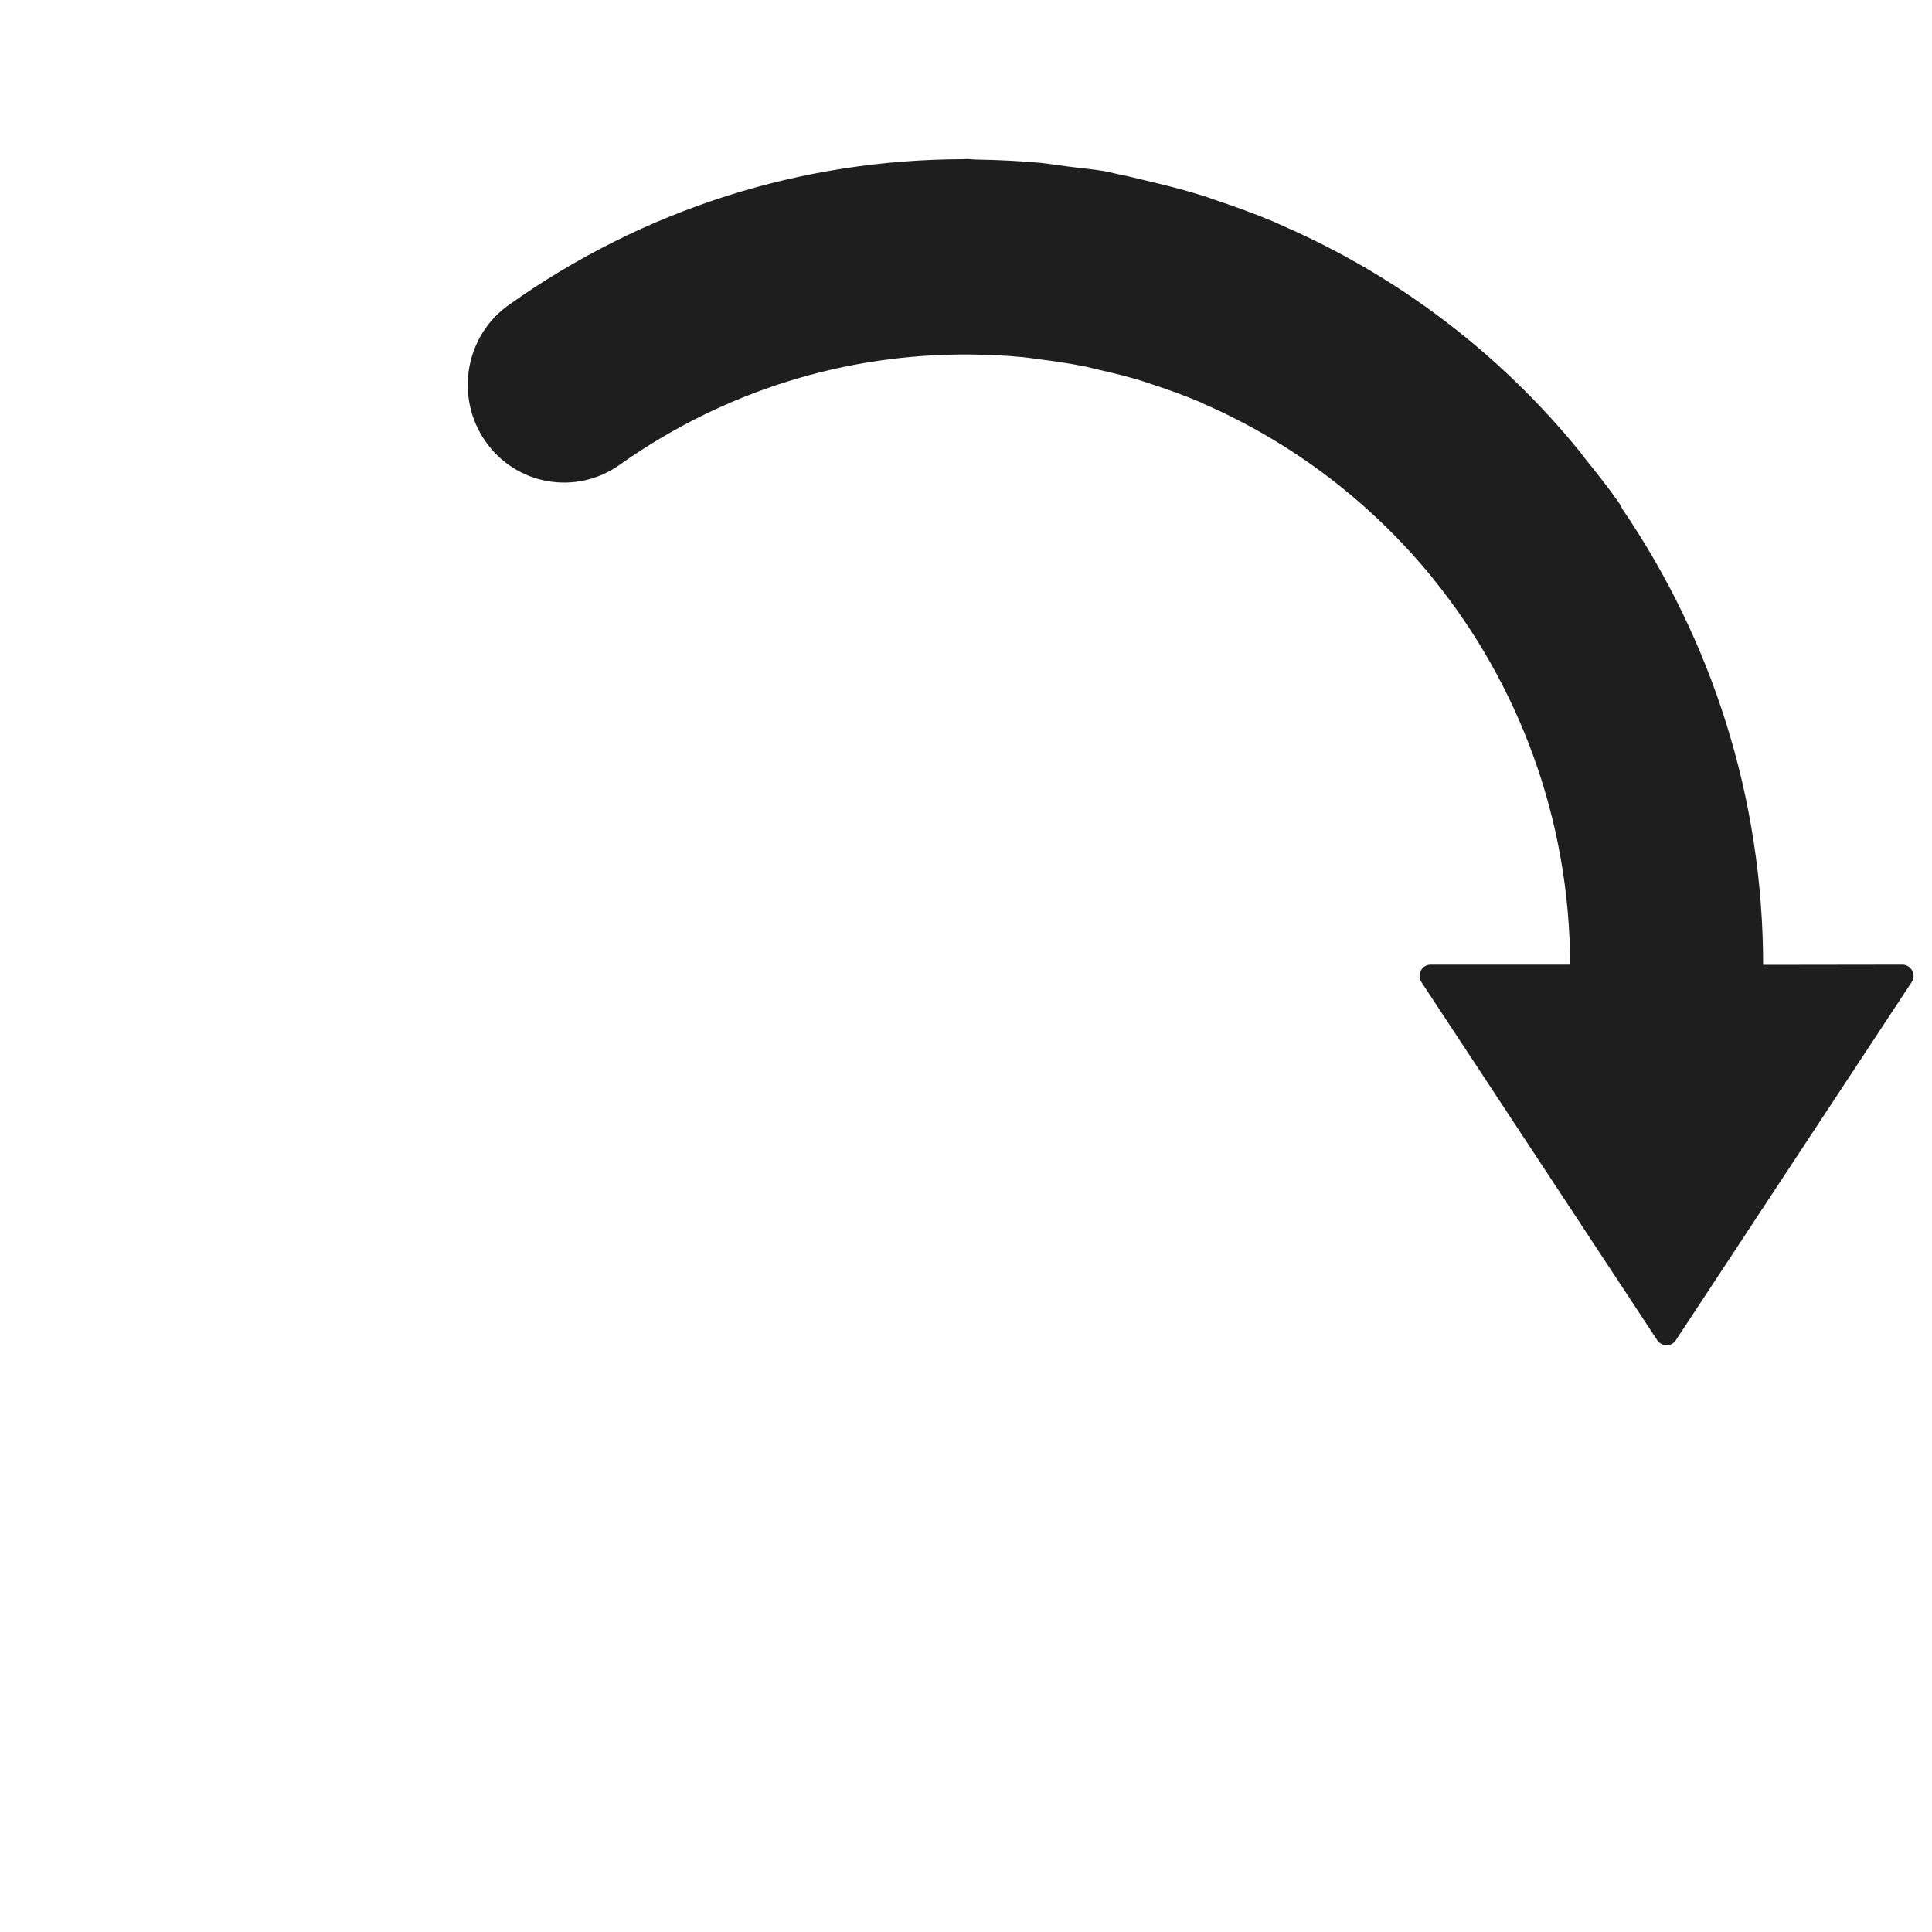
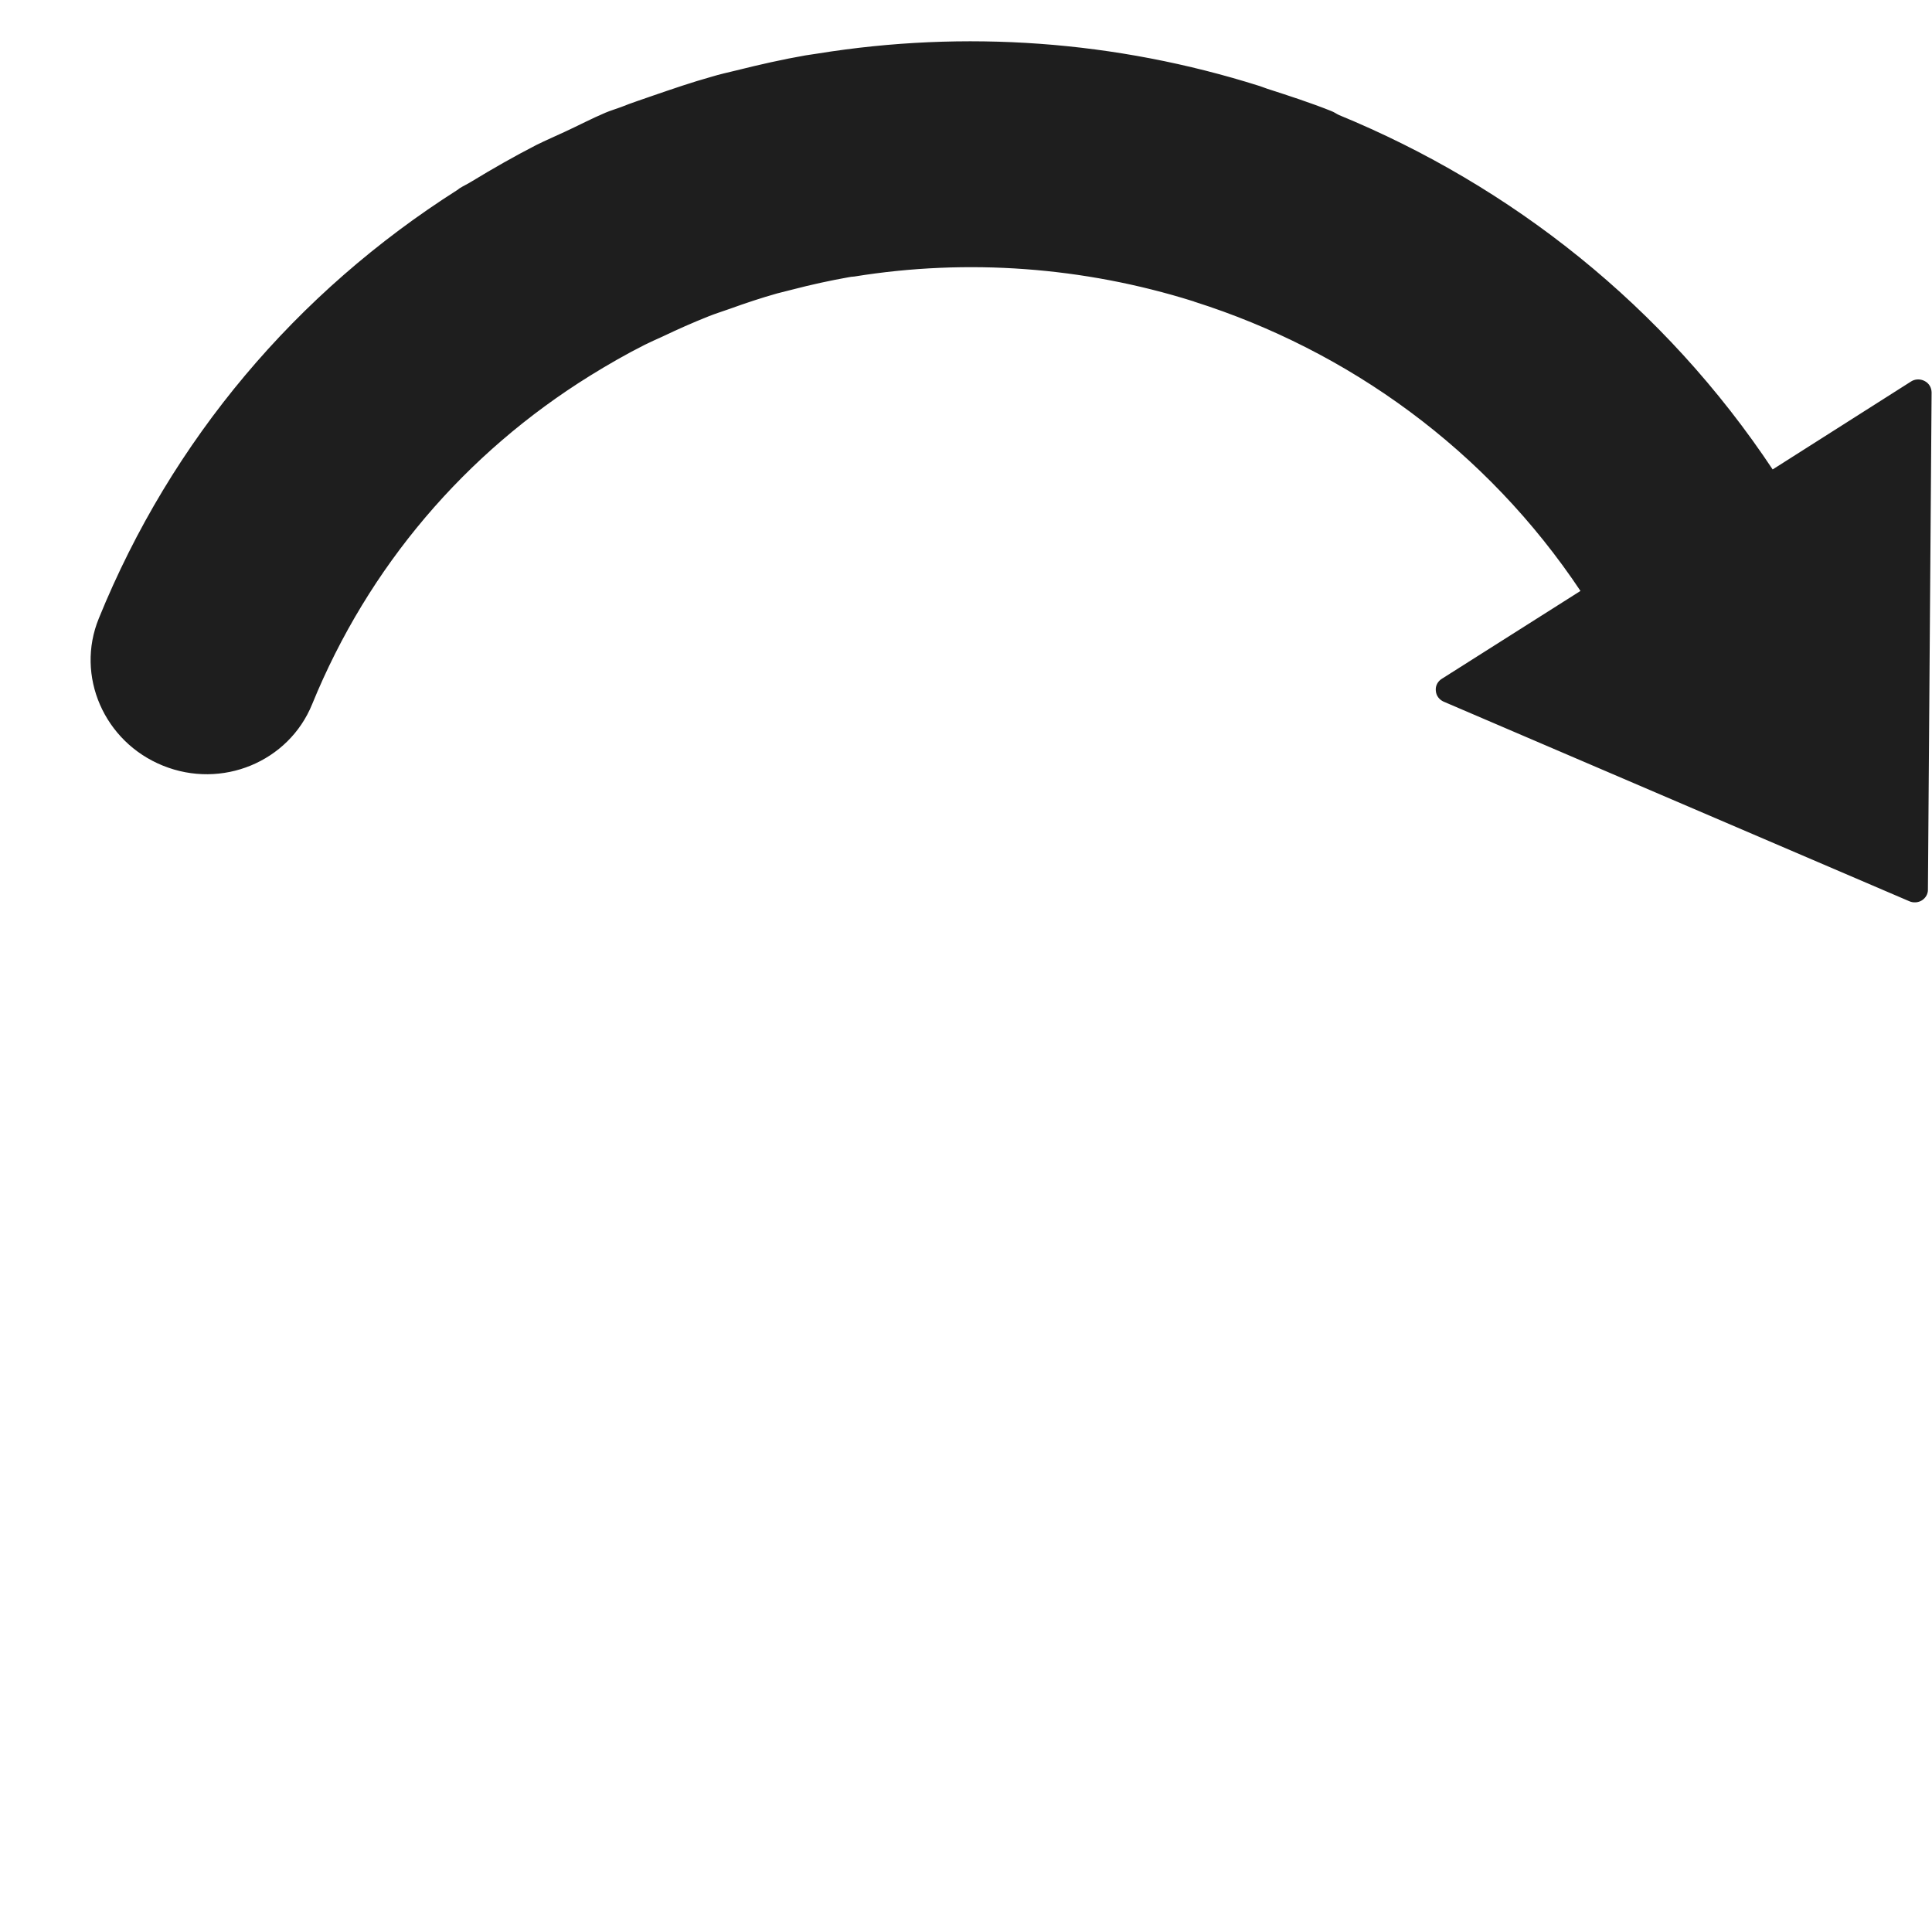
- <svg xmlns="http://www.w3.org/2000/svg" version="1.1" x="0px" y="0px" viewBox="0 0 1000 1000" enable-background="new 0 0 1000 1000" xml:space="preserve" id="svg40732">
+ <svg xmlns="http://www.w3.org/2000/svg" id="svg40732" xml:space="preserve" enable-background="new 0 0 1000 1000" viewBox="0 0 1000 1000" y="0px" x="0px" version="1.1">
  <defs id="defs40736" />
-   <path style="stroke:#1e1e1e;stroke-opacity:1;fill:#1e1e1e;fill-opacity:1" id="path40728" d="m 912.1,499.9 c 0,-87.5 -26.9,-168.7 -72.6,-235.9 -0.7,-1.1 -1.1,-2.3 -1.9,-3.4 -5.7,-8.2 -11.9,-15.9 -18,-23.5 -0.7,-0.9 -1.4,-1.9 -2.1,-2.8 -41.8,-51.4 -94.3,-91 -153.8,-117 -1.6,-0.7 -3.3,-1.5 -4.9,-2.2 -9.5,-4 -19.2,-7.5 -29,-10.8 -3.5,-1.2 -7,-2.5 -10.6,-3.5 -8.5,-2.6 -17.2,-4.7 -25.9,-6.8 -4.8,-1.1 -9.6,-2.4 -14.5,-3.3 -2.4,-0.5 -4.7,-1.2 -7.1,-1.6 -6.5,-1.1 -13,-1.6 -19.6,-2.5 -4.5,-0.6 -8.9,-1.3 -13.5,-1.8 -11,-1 -21.8,-1.5 -32.7,-1.7 -2,0 -3.9,-0.3 -5.9,-0.3 -0.4,0 -0.7,0.1 -1.1,0.1 -83.7,0.1 -165.2,25.6 -235.2,75.3 -22.4,15.8 -27.8,47.1 -12.2,69.7 15.6,22.7 46.5,28.2 68.9,12.3 54.1,-38.3 117.2,-57.8 181.9,-57.2 9.3,0.1 18.5,0.5 27.5,1.4 2.8,0.3 5.6,0.7 8.3,1.1 7.4,0.9 14.8,2 22.1,3.4 3.2,0.6 6.4,1.5 9.5,2.2 7.1,1.6 14.3,3.4 21.2,5.5 2.2,0.7 4.4,1.5 6.6,2.2 8,2.6 15.8,5.5 23.5,8.7 0.8,0.3 1.6,0.7 2.3,1.1 46.1,20.1 86.5,51 118.1,89.6 0.2,0.2 0.4,0.5 0.6,0.8 44.4,54.7 71.1,124.7 71.2,200.8 h -72.7 c -1.9,0 -3.7,1 -4.6,2.8 -1,1.8 -0.8,3.8 0.2,5.4 l 122.1,185.4 c 0.9,1.4 2.6,2.4 4.4,2.4 1.8,0 3.5,-0.9 4.4,-2.4 L 989.1,508 c 1,-1.6 1.2,-3.6 0.2,-5.4 -1,-1.8 -2.8,-2.8 -4.6,-2.8 z" />
+   <path d="M 917.355,243.783 C 860.91,158.682 781.76,96.669 692.934,60.126 c -1.406,-0.628 -2.578,-1.543 -4.084,-2.109 -10.962,-4.381 -22.099,-7.961 -33.071,-11.507 -1.277,-0.434 -2.619,-0.965 -3.896,-1.399 C 577.13,21.475 499.341,16.062 423.361,28.289 c -2.044,0.328 -4.251,0.622 -6.295,0.95 -12.034,2.099 -23.944,4.811 -35.825,7.781 -4.257,1.04 -8.578,1.982 -12.806,3.279 -10.136,2.831 -20.148,6.273 -30.16,9.716 -5.486,1.957 -11.101,3.719 -16.558,5.933 -2.711,1.027 -5.451,1.796 -8.097,2.92 -7.178,3.028 -13.968,6.64 -21.117,9.926 -4.865,2.254 -9.695,4.347 -14.595,6.761 -11.591,5.963 -22.661,12.286 -33.636,18.964 -1.99,1.261 -4.074,2.167 -6.065,3.428 -0.398,0.252 -0.632,0.539 -1.03,0.791 C 153.953,151.609 89.302,227.795 51.707,320.267 c -12.098,29.49 2.72,63.336 32.823,75.481 30.167,12.242 64.464,-1.891 76.497,-31.479 29.128,-71.36 79.339,-130.11 144.109,-170.319 9.319,-5.766 18.732,-11.178 28.268,-15.977 2.98,-1.474 6.024,-2.85 8.969,-4.163 7.944,-3.79 16.018,-7.386 24.185,-10.627 3.571,-1.434 7.336,-2.576 10.873,-3.85 8.097,-2.92 16.423,-5.709 24.644,-8.017 2.641,-0.706 5.346,-1.315 7.987,-2.022 9.638,-2.515 19.271,-4.613 28.997,-6.355 0.99,-0.213 2.044,-0.328 2.998,-0.38 58.84,-9.517 118.976,-4.936 175.321,12.681 0.328,0.068 0.721,0.234 1.113,0.4 79.469,25.206 151.195,76.452 200.386,150.403 l -72.343,45.837 c -1.891,1.198 -3.037,3.305 -2.771,5.624 0.166,2.381 1.655,4.2 3.683,5.126 l 241.102,103.333 c 1.799,0.794 4.135,0.695 5.927,-0.44 1.791,-1.135 2.902,-3.082 2.83,-5.108 l 1.901,-257.3 c -0.037,-2.187 -1.128,-4.258 -3.284,-5.378 -2.156,-1.12 -4.593,-0.958 -6.384,0.177 z" id="path40728" style="fill:#1e1e1e;fill-opacity:1;stroke:#1e1e1e;stroke-width:1.172;stroke-opacity:1" />
</svg>
